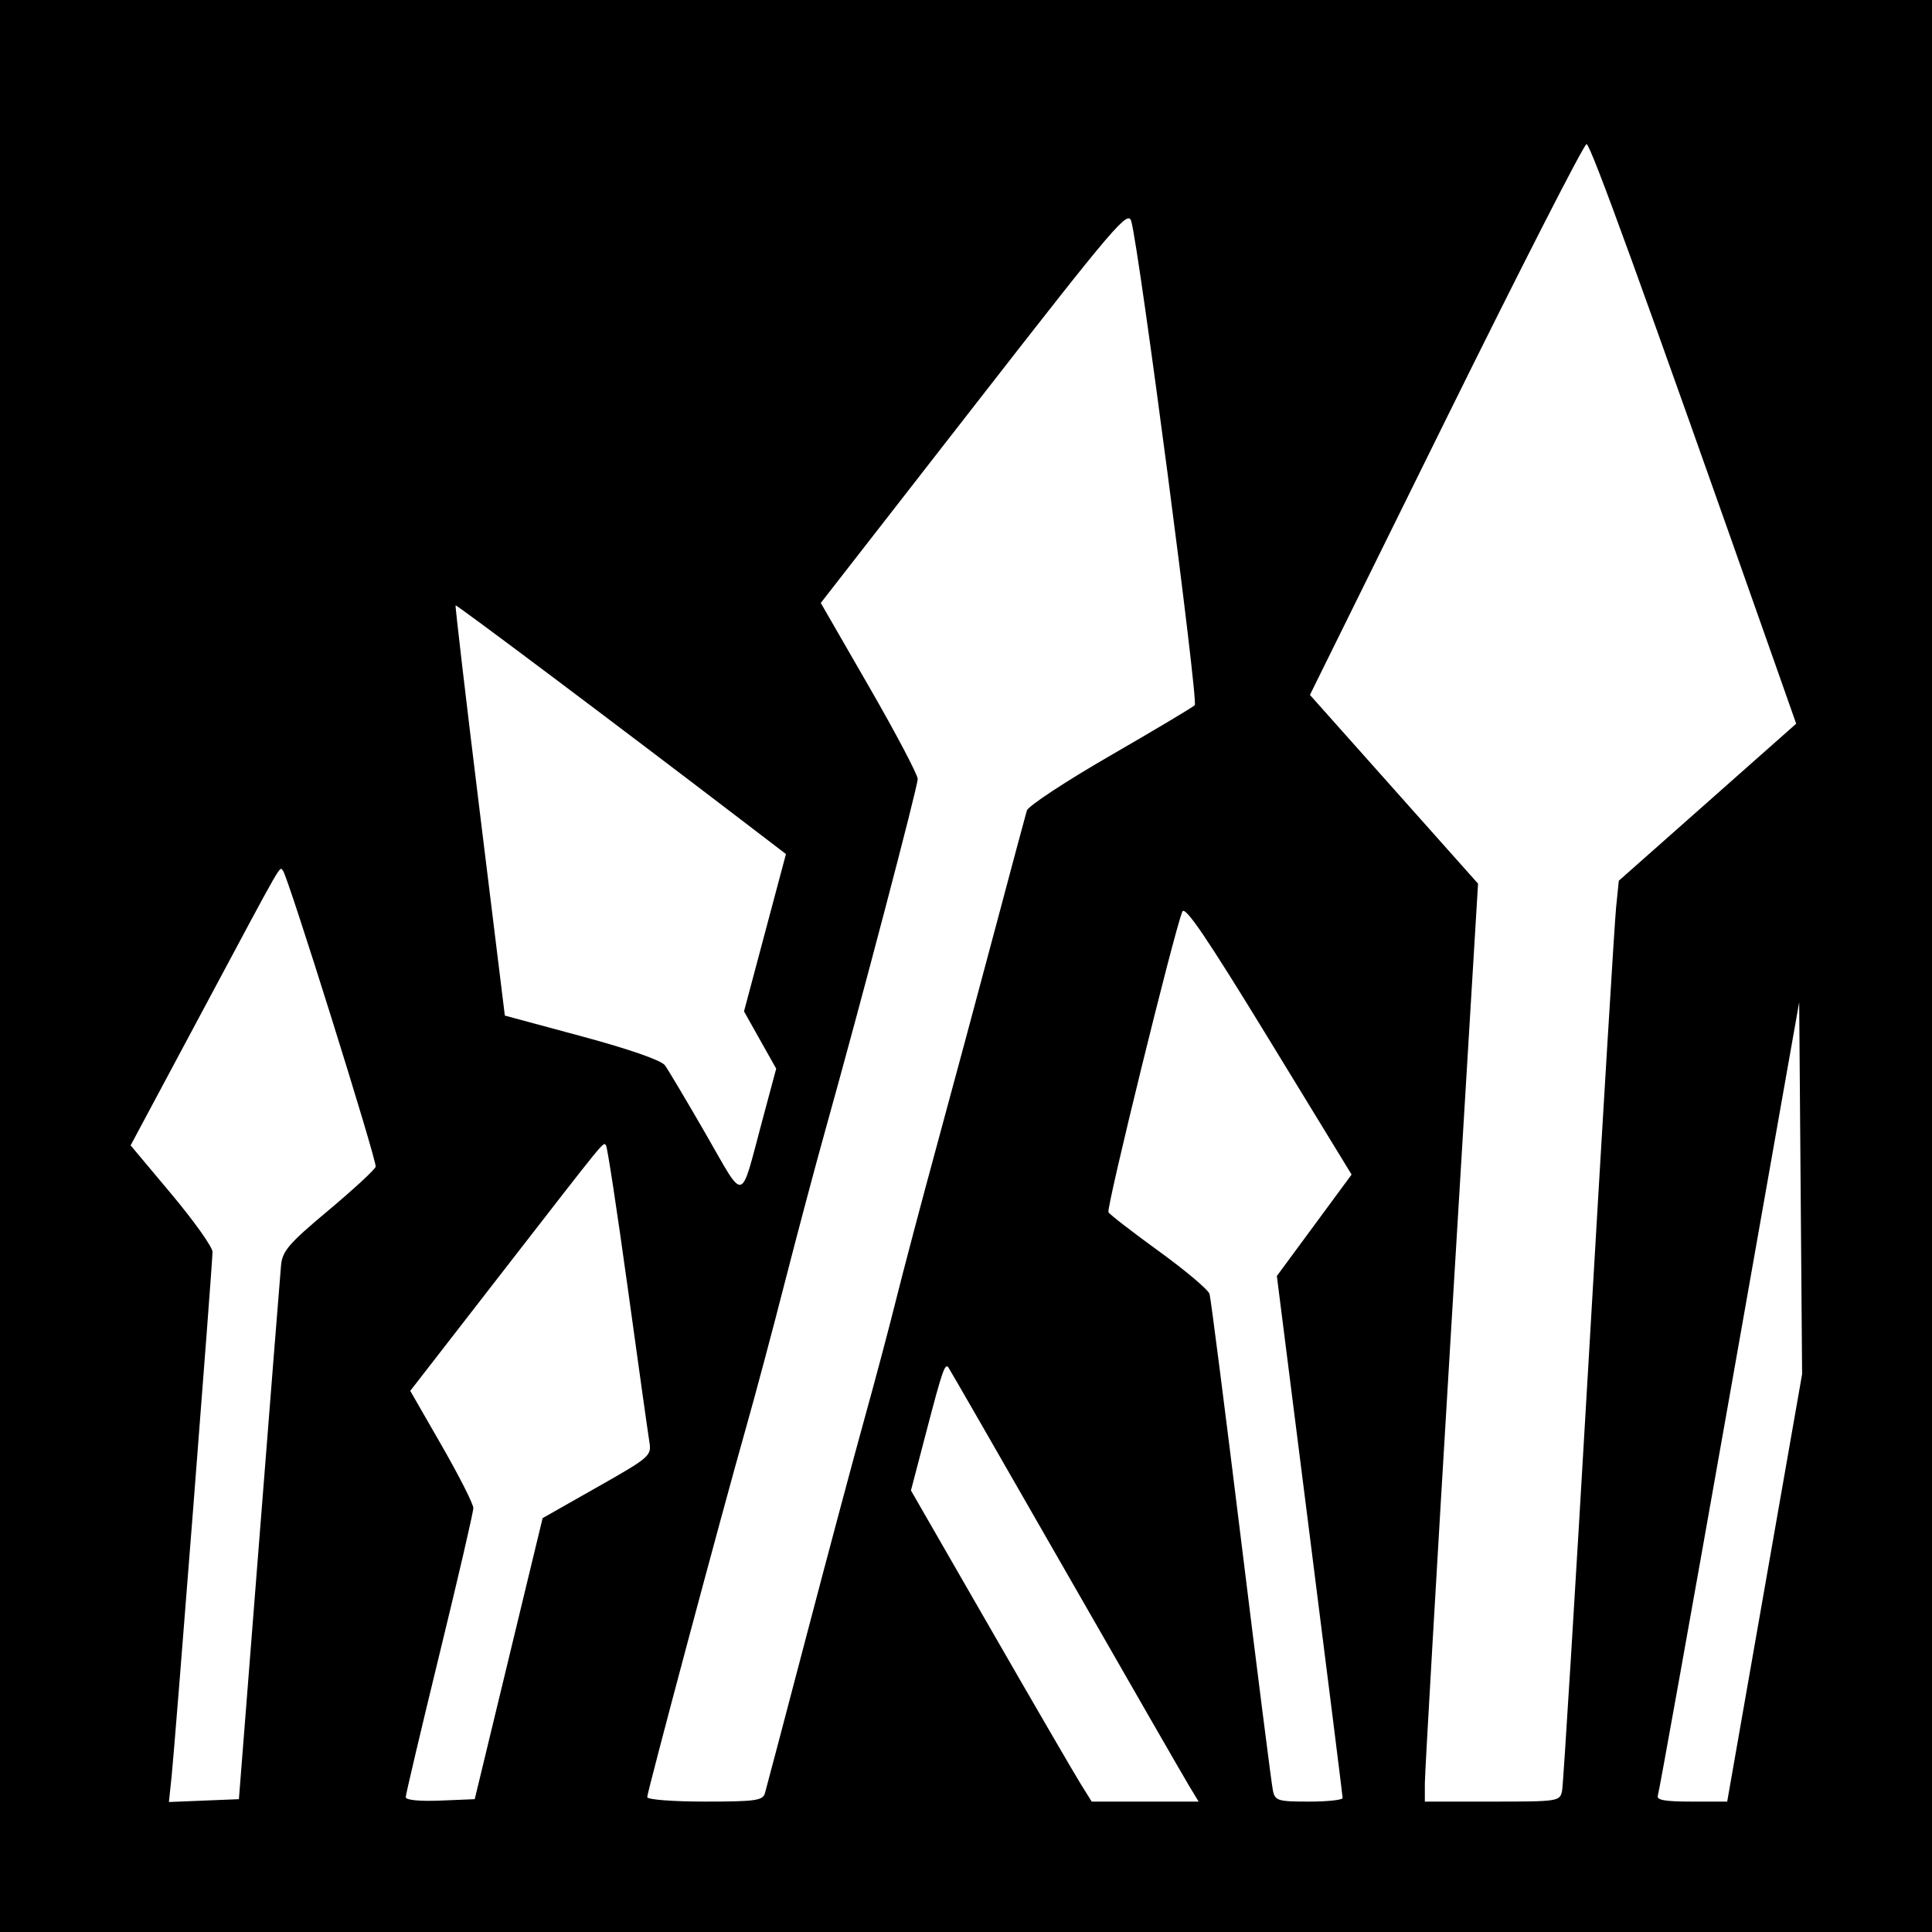
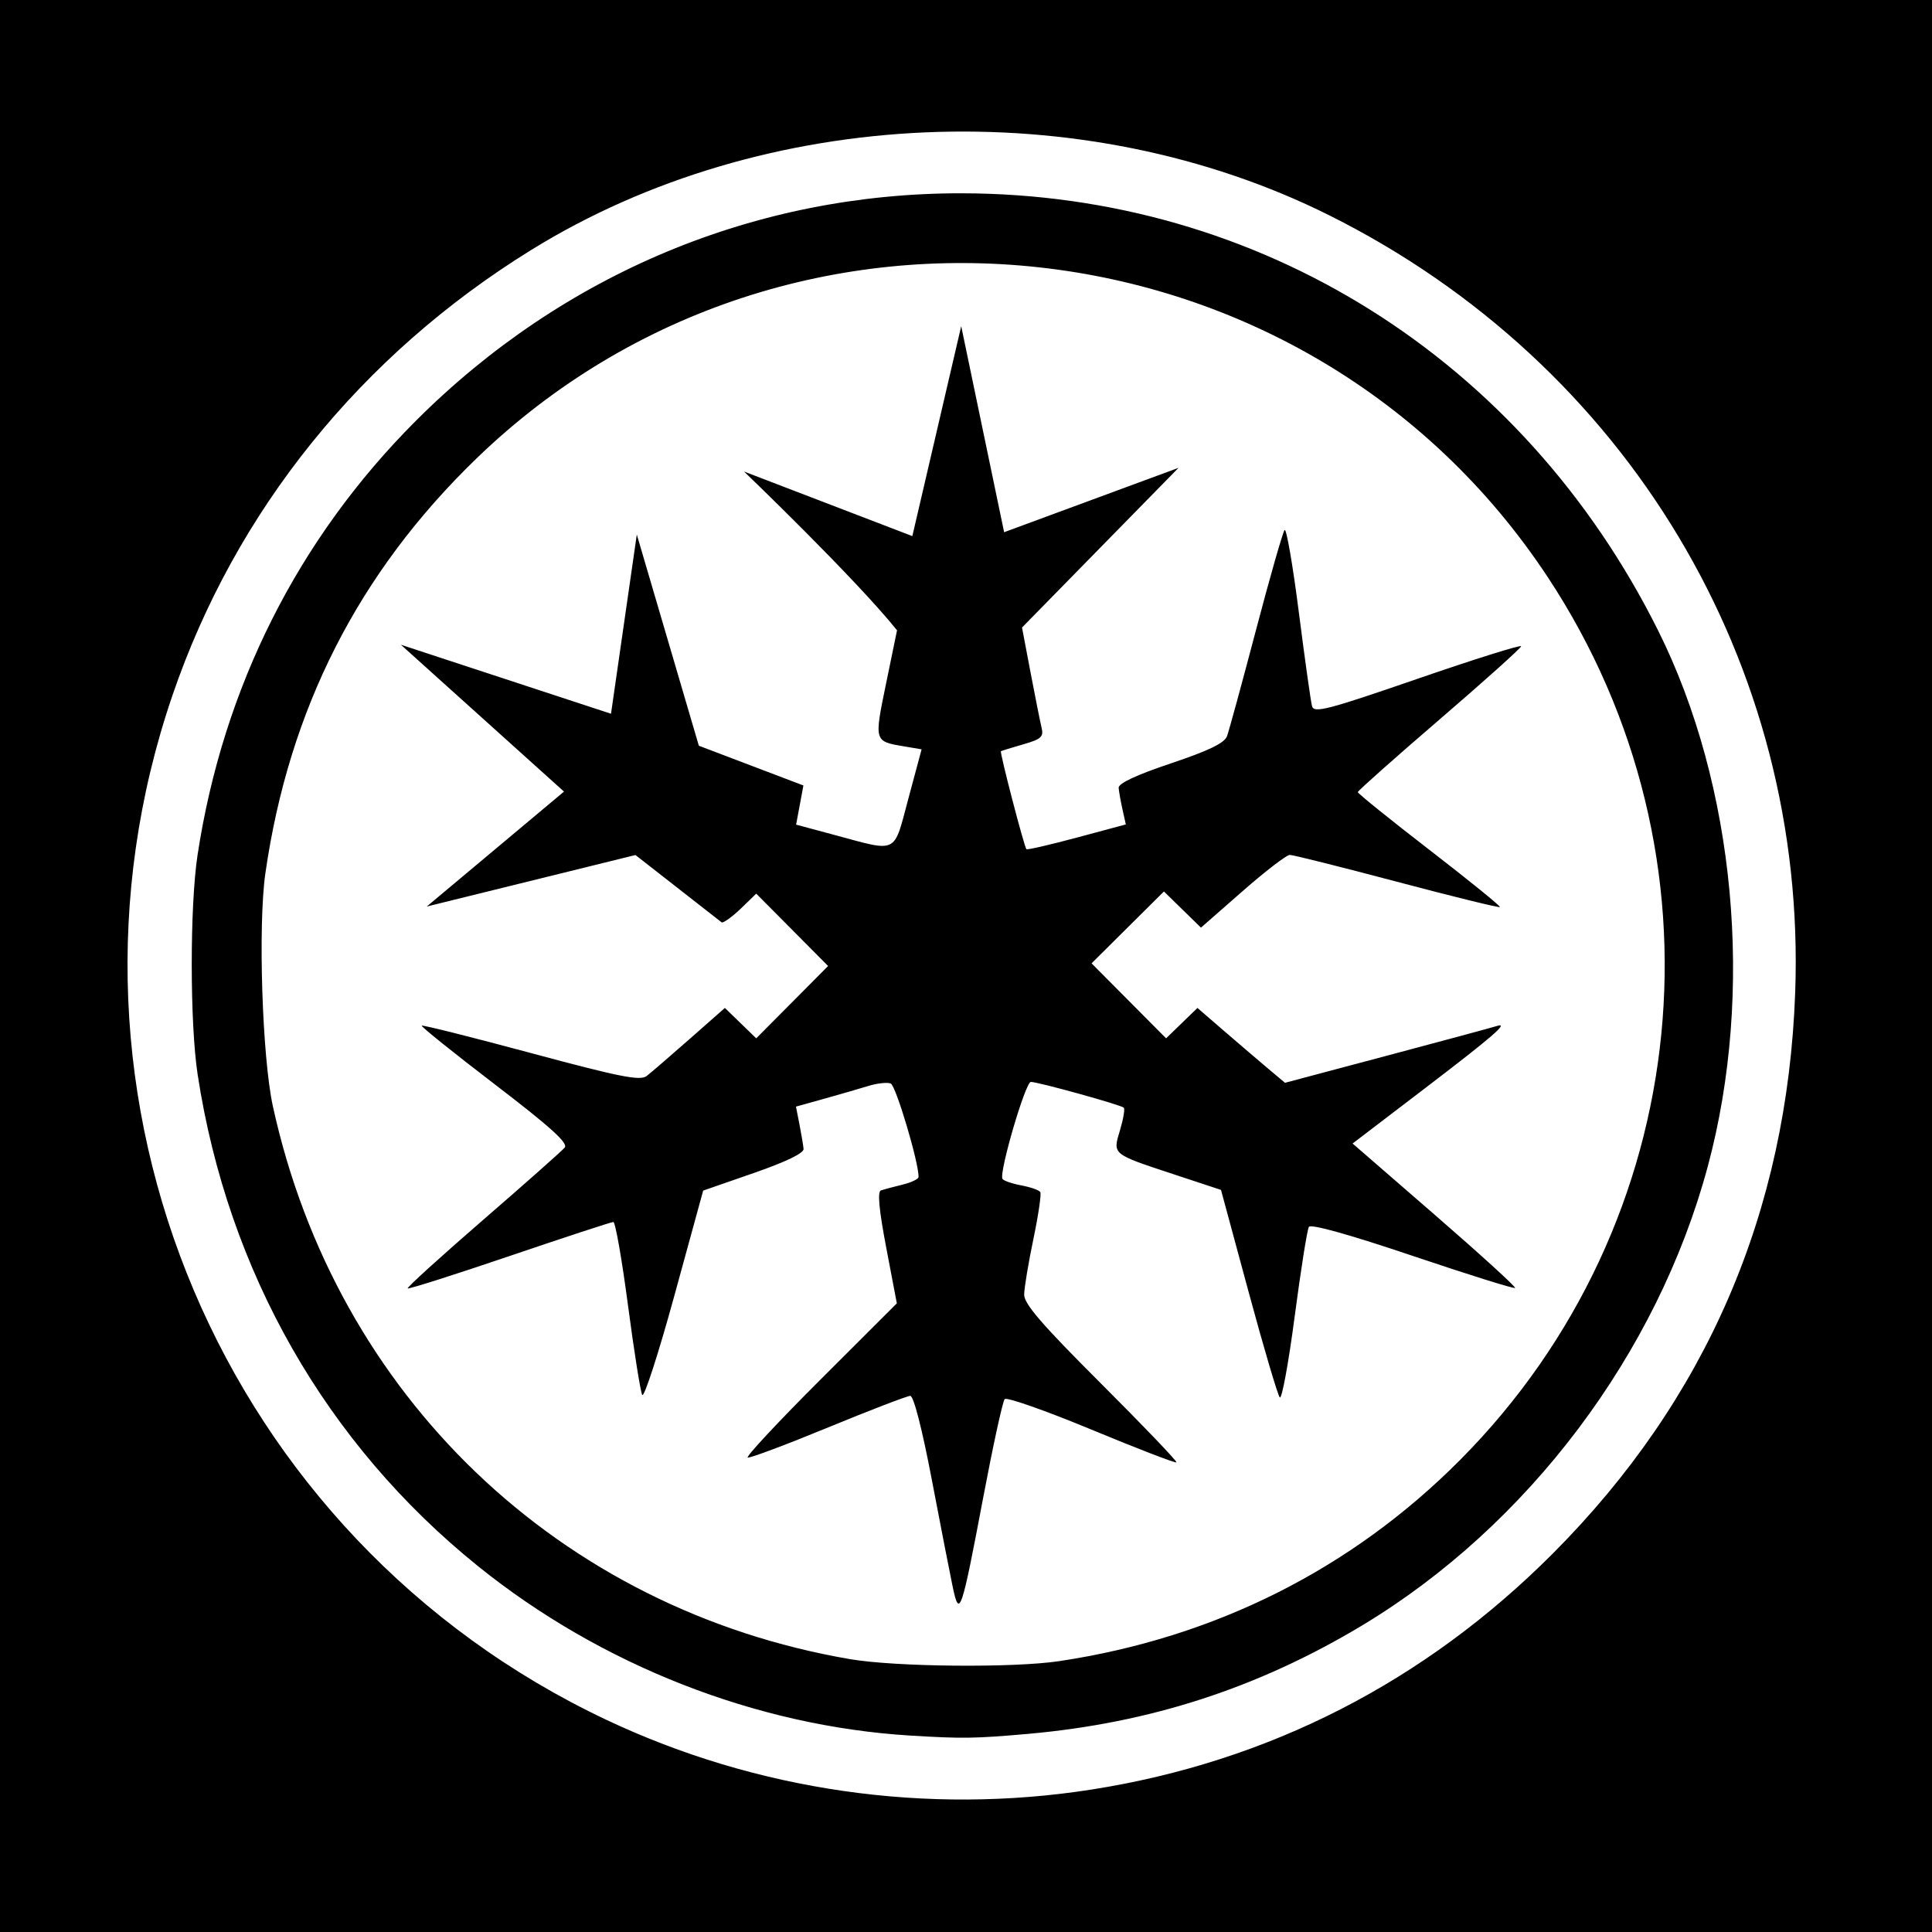
<svg xmlns="http://www.w3.org/2000/svg" version="1.1" width="512" height="512" id="svg2">
  <defs id="defs6" />
-   <rect width="512" height="512" x="0" y="0" id="rect3299" style="fill:#000000;fill-opacity:1;stroke:none" />
-   <path d="m 202.062,296.769 3.638,-13.559 -4.265,-7.593 -4.265,-7.593 5.558,-20.846 5.558,-20.846 -12.303,-9.404 c -32.423,-24.783 -74.994,-56.743 -75.245,-56.492 -0.155,0.155 2.718,24.676 6.384,54.492 l 6.665,54.211 20.427,5.513 c 12.52,3.379 21.033,6.342 21.993,7.655 0.861,1.178 5.74,9.383 10.841,18.232 10.562,18.324 8.979,18.722 15.013,-3.771 z m 265.589,124.031 9.926,-56.64 -0.388,-49.28 -0.388,-49.28 -18.437,104.32 c -10.14,57.376 -18.698,105.04 -19.017,105.92 -0.431,1.188 1.86,1.6 8.899,1.6 l 9.479,0 9.926,-56.64 z m -53.68,53.76 c 0.318,-1.584 3.504,-53.28 7.08,-114.88 3.576,-61.6 6.827,-115.212 7.226,-119.138 l 0.724,-7.138 23.504,-20.808 23.504,-20.808 -5.938,-16.854 C 434.946,75.232 421.506,38.193 420.452,38.194 c -0.689,4.33e-4 -17.464,32.843 -37.279,72.982 l -36.027,72.982 22.276,25.009 22.276,25.009 -7.049,116.747 C 380.772,415.134 377.6,469.869 377.6,472.555 l 0,4.885 17.896,0 c 17.534,0 17.907,-0.058 18.474,-2.88 z m -58.158,1.92 c -0.015,-0.528 -3.944,-31.868 -8.731,-69.644 l -8.703,-68.684 9.903,-13.44 9.903,-13.44 -21.973,-35.966 c -16.387,-26.822 -22.204,-35.394 -22.883,-33.715 -2.256,5.575 -20.214,78.648 -19.58,79.674 0.391,0.632 6.448,5.308 13.46,10.39 7.012,5.082 13.013,10.155 13.337,11.273 0.323,1.118 4.093,30.546 8.377,65.394 4.284,34.848 8.072,64.656 8.418,66.24 0.578,2.652 1.337,2.88 9.564,2.88 4.915,0 8.923,-0.432 8.908,-0.96 z m -40.681,-3.2 c -1.385,-2.288 -16.213,-28.064 -32.952,-57.28 -16.739,-29.216 -30.629,-53.36 -30.867,-53.653 -0.9,-1.111 -1.617,0.975 -5.702,16.59 l -4.2,16.053 20.961,36.425 c 11.529,20.034 22.307,38.585 23.951,41.225 l 2.99,4.8 14.168,0 14.168,0 -2.518,-4.16 z m -112.413,1.92 c 0.358,-1.232 5.335,-20.096 11.061,-41.92 5.726,-21.824 12.653,-47.744 15.395,-57.6 2.741,-9.856 6.488,-23.968 8.325,-31.36 1.838,-7.392 6.712,-25.824 10.831,-40.96 4.12,-15.136 11.015,-40.768 15.323,-56.96 4.308,-16.192 8.12,-30.41 8.47,-31.596 0.35,-1.186 10.258,-7.713 22.017,-14.505 11.759,-6.792 21.877,-12.827 22.483,-13.411 1.007,-0.97 -14.633,-120.236 -16.813,-128.213 -0.857,-3.135 -4.152,0.733 -41.613,48.855 l -40.683,52.26 12.843,22.285 c 7.063,12.257 12.843,23.22 12.843,24.362 0,2.102 -15.095,59.508 -24.307,92.442 -2.757,9.856 -7.664,28.288 -10.905,40.96 -3.241,12.672 -7.854,29.952 -10.252,38.4 -6.381,22.479 -26.215,96.639 -26.215,98.019 0,0.656 6.795,1.181 15.274,1.181 13.445,0 15.352,-0.268 15.924,-2.24 z m -67.916,-35.643 8.997,-37.243 14.459,-8.197 c 14.02,-7.948 14.439,-8.313 13.827,-12.037 -0.347,-2.112 -2.932,-20.508 -5.744,-40.879 -2.812,-20.372 -5.398,-37.325 -5.748,-37.675 -0.832,-0.832 0.808,-2.839 -27.313,33.409 l -24.558,31.655 8.359,14.558 c 4.598,8.007 8.359,15.434 8.359,16.505 0,1.071 -4.032,18.465 -8.96,38.655 -4.928,20.19 -8.96,37.279 -8.96,37.976 0,0.753 3.71,1.114 9.143,0.891 l 9.143,-0.376 8.997,-37.243 z M 68.69,408.32 c 2.957,-37.664 5.56,-70.482 5.783,-72.93 0.353,-3.866 2.001,-5.785 12.566,-14.632 6.688,-5.601 12.32,-10.806 12.516,-11.568 0.382,-1.487 -23.343,-77.245 -24.577,-78.478 -1,-1 0.637,-3.854 -20.98,36.576 l -19.381,36.248 10.851,12.953 C 51.437,323.615 56.32,330.489 56.32,331.766 c 0,3.066 -9.921,130.273 -10.842,139.01 l -0.714,6.776 9.274,-0.376 9.274,-0.376 5.377,-68.48 z" id="path3256" style="fill:#ffffff;fill-opacity:1" />
+   <path d="m 0,0 512,0 0,512 -512,0 z" id="rect3912" style="fill:#000000;fill-opacity:1;stroke:none" />
+   <path d="m 252.463,420.48 c -0.737,-3.52 -3.235,-16.336 -5.549,-28.48 -2.539,-13.323 -4.791,-22.08 -5.678,-22.08 -0.808,0 -10.592,3.758 -21.741,8.351 -11.149,4.593 -20.75,8.191 -21.334,7.996 -0.585,-0.195 8.066,-9.47 19.223,-20.611 l 20.286,-20.257 -2.804,-14.733 c -1.941,-10.195 -2.37,-14.878 -1.395,-15.205 0.775,-0.259 3.317,-0.937 5.647,-1.505 2.331,-0.569 4.264,-1.472 4.295,-2.008 0.202,-3.452 -5.985,-24.278 -7.37,-24.81 -0.934,-0.358 -3.594,-0.066 -5.911,0.649 -2.317,0.715 -7.583,2.241 -11.702,3.39 l -7.489,2.089 0.926,4.727 c 0.509,2.6 0.999,5.515 1.089,6.477 0.105,1.122 -4.64,3.419 -13.222,6.4 l -13.385,4.649 -7.651,27.9 c -4.208,15.345 -8.036,27.153 -8.507,26.24 -0.471,-0.913 -2.167,-11.596 -3.768,-23.74 -1.601,-12.144 -3.346,-22.08 -3.878,-22.08 -0.532,0 -12.91,4.06 -27.508,9.022 -14.598,4.962 -26.744,8.82 -26.991,8.572 -0.247,-0.247 8.72,-8.389 19.927,-18.093 11.207,-9.704 20.965,-18.353 21.684,-19.22 0.974,-1.173 -3.758,-5.452 -18.504,-16.734 -10.896,-8.337 -19.624,-15.346 -19.395,-15.575 0.229,-0.229 13.267,3.041 28.972,7.266 23.572,6.342 28.917,7.403 30.631,6.081 1.142,-0.881 6.275,-5.301 11.407,-9.823 l 9.331,-8.221 4.156,4.028 4.156,4.028 9.522,-9.586 9.522,-9.586 -9.522,-9.586 -9.522,-9.586 -3.947,3.826 c -2.171,2.104 -4.496,3.825 -5.166,3.824 l -22.897,-17.887 -55.308,13.65 36.372,-30.46 -43.226,-38.915 55.684,18.287 6.837,-47.489 16.441,55.962 27.711,10.535 c -0.114,0.616 -0.596,3.203 -1.071,5.749 l -0.863,4.63 10.031,2.697 c 17.184,4.621 15.709,5.341 19.727,-9.626 l 3.498,-13.028 -4.703,-0.795 c -7.91,-1.336 -7.884,-1.244 -4.707,-16.669 l 2.899,-14.08 c -11.11,-13.838 -40.542,-42.073 -40.542,-42.073 l 44.597,17.11 12.952,-55.636 11.374,54.604 46.217,-17.06 -41.475,42.318 2.256,11.888 c 1.241,6.538 2.562,13.145 2.934,14.682 0.581,2.394 -0.116,3.022 -4.879,4.391 -3.056,0.879 -5.71,1.695 -5.898,1.814 -0.376,0.239 6.145,25.315 6.754,25.972 0.209,0.226 6.222,-1.159 13.362,-3.078 l 12.981,-3.488 -0.882,-3.962 c -0.485,-2.179 -0.943,-4.764 -1.018,-5.743 -0.089,-1.166 4.687,-3.4 13.822,-6.467 10.125,-3.399 14.216,-5.383 14.898,-7.226 0.517,-1.397 3.968,-14.039 7.668,-28.093 3.701,-14.054 7.116,-25.995 7.589,-26.535 0.473,-0.54 2.167,9.252 3.765,21.76 1.598,12.508 3.174,23.726 3.503,24.928 0.522,1.911 4.052,0.994 28.049,-7.286 15.098,-5.209 27.411,-9.073 27.363,-8.586 -0.048,0.487 -9.801,9.238 -21.672,19.446 -11.871,10.208 -21.595,18.848 -21.609,19.2 -0.013,0.352 8.547,7.256 19.023,15.343 10.476,8.086 18.86,14.889 18.632,15.117 -0.228,0.228 -12.502,-2.788 -27.275,-6.703 -14.773,-3.915 -27.556,-7.117 -28.406,-7.117 -0.85,0 -6.494,4.338 -12.541,9.639 l -10.996,9.639 -4.909,-4.793 -4.909,-4.793 -9.588,9.524 -9.588,9.524 9.877,9.935 9.877,9.935 4.153,-4.025 4.153,-4.025 7.272,6.28 c 3.999,3.454 9.22,7.917 11.602,9.918 l 4.33,3.638 27.17,-7.229 c 14.944,-3.976 27.92,-7.478 28.837,-7.783 3.639,-1.209 -0.672,2.541 -18.981,16.514 l -19.114,14.588 21.772,18.893 c 11.975,10.391 21.552,19.113 21.283,19.382 -0.269,0.269 -12.489,-3.559 -27.156,-8.506 -16.73,-5.643 -26.971,-8.503 -27.482,-7.676 -0.448,0.725 -2.145,11.425 -3.771,23.777 -1.626,12.352 -3.399,21.987 -3.94,21.411 -0.541,-0.576 -4.268,-13.183 -8.282,-28.017 l -7.298,-26.971 -12.348,-4.078 c -16.697,-5.514 -16.366,-5.244 -14.412,-11.764 0.881,-2.94 1.331,-5.616 1,-5.947 -0.741,-0.741 -22.702,-6.829 -24.635,-6.829 -1.44,0 -8.494,24.122 -7.516,25.704 0.301,0.487 2.549,1.261 4.997,1.72 2.447,0.459 4.709,1.255 5.026,1.768 0.317,0.514 -0.504,6.107 -1.825,12.43 -1.321,6.323 -2.424,12.943 -2.452,14.712 -0.039,2.477 4.637,7.896 20.384,23.619 11.239,11.222 20.224,20.614 19.968,20.871 -0.257,0.257 -10.387,-3.648 -22.512,-8.678 -12.125,-5.029 -22.476,-8.668 -23.003,-8.086 -0.527,0.582 -3.081,12.29 -5.676,26.018 -5.806,30.717 -6.319,32.216 -8.107,23.68 z m 28.252,19.738 c 41.239,-6.193 77.462,-24.377 106.25,-53.34 62.365,-62.744 72.013,-159.957 23.215,-233.918 C 346.419,56.322 209.379,41.142 126.256,121.512 94.997,151.735 76.557,187.986 70.323,231.469 c -1.969,13.733 -0.845,48.702 1.982,61.651 16.744,76.705 75.884,133.37 152.975,146.573 12.025,2.06 43.244,2.355 55.435,0.524 z M 241.28,459.948 C 200.496,457.462 159.275,441.317 126.705,415.071 86.399,382.592 60.377,336.979 52.384,284.8 c -2.082,-13.59 -2.096,-44.675 -0.026,-58.24 6.768,-44.363 26.595,-83.786 57.866,-115.057 39.052,-39.052 90.206,-60.368 144.661,-60.28 78.941,0.127 148.571,43.835 184.507,115.817 20.519,41.101 25.604,95.897 13.185,142.08 -13.347,49.634 -47.63,95.177 -91.532,121.596 -27.556,16.582 -56.291,25.917 -88.582,28.775 -14.06,1.245 -17.452,1.294 -31.181,0.457 z m 48,14.299 c 46.965,-7.357 88.362,-28.552 122.303,-62.617 40.622,-40.771 62.049,-90.394 64.161,-148.59 C 478.901,176.031 431.273,96.537 352.36,57.105 286.913,24.402 202.58,28.037 140.811,66.221 95.605,94.168 62.396,135.397 45.686,184.32 9.324,290.783 58.799,407.602 160.64,455.748 c 39.865,18.846 84.997,25.337 128.64,18.5 z" id="path3891" style="fill:#ffffff;fill-opacity:1" />
</svg>
